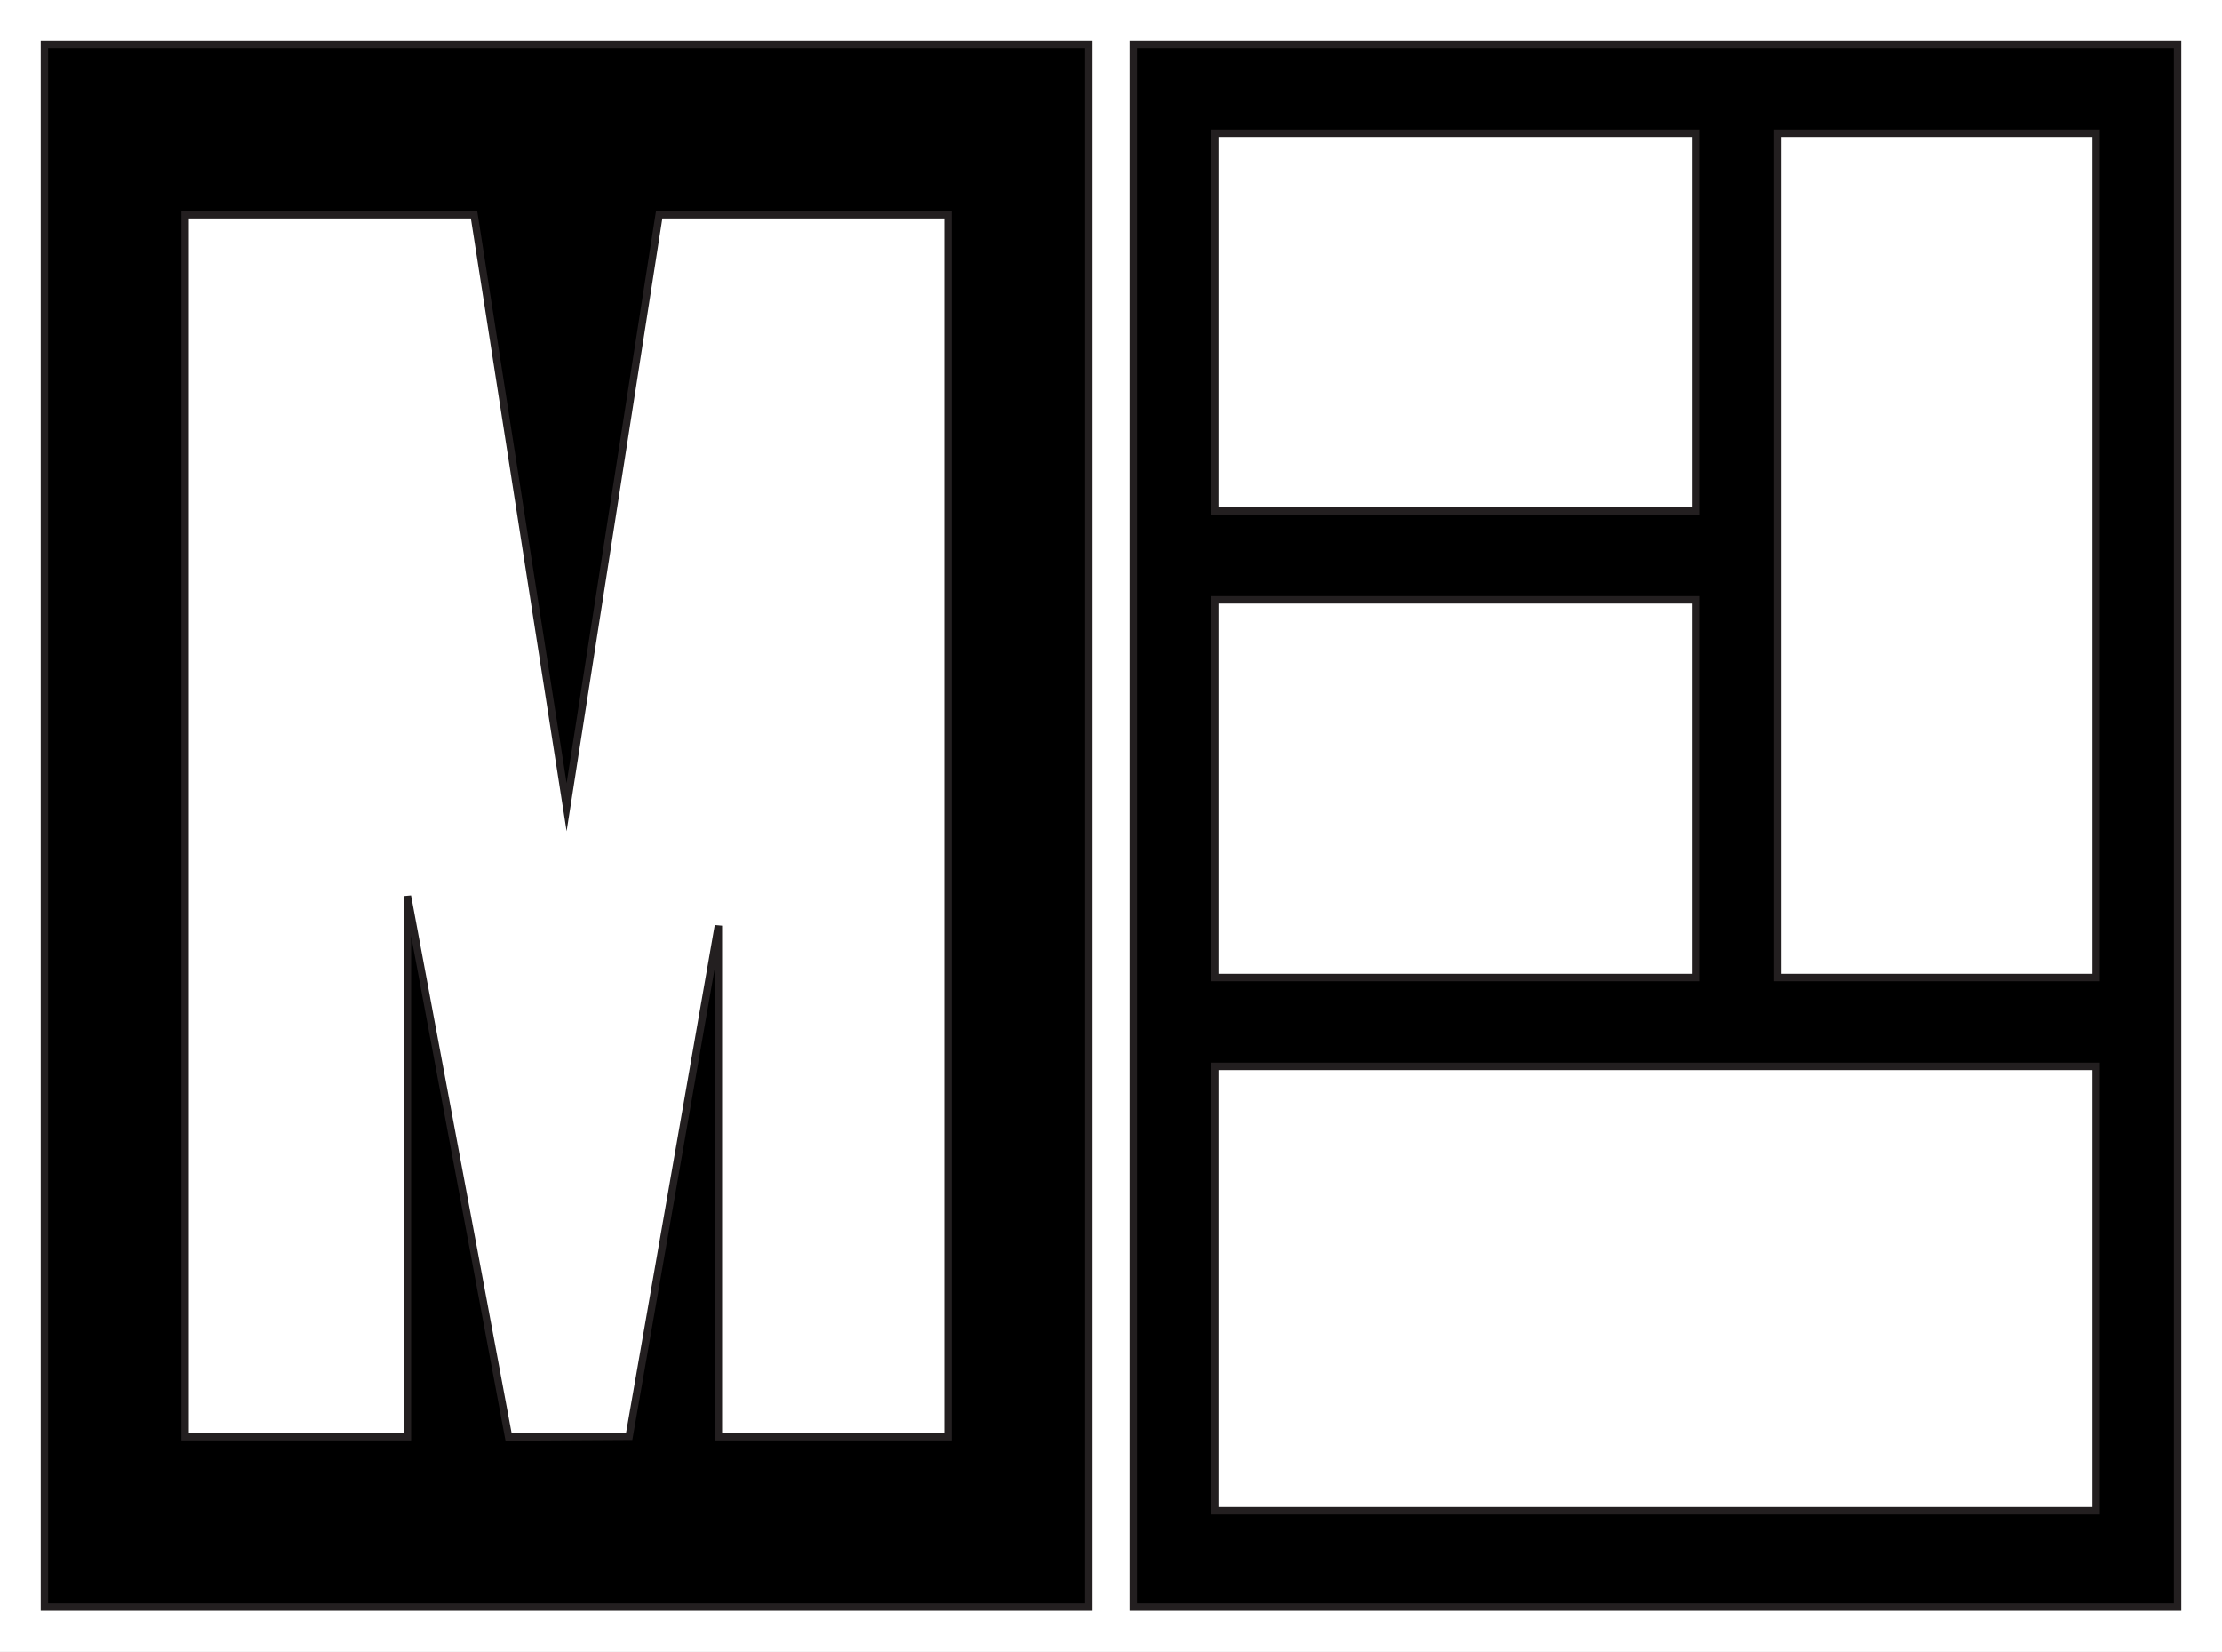
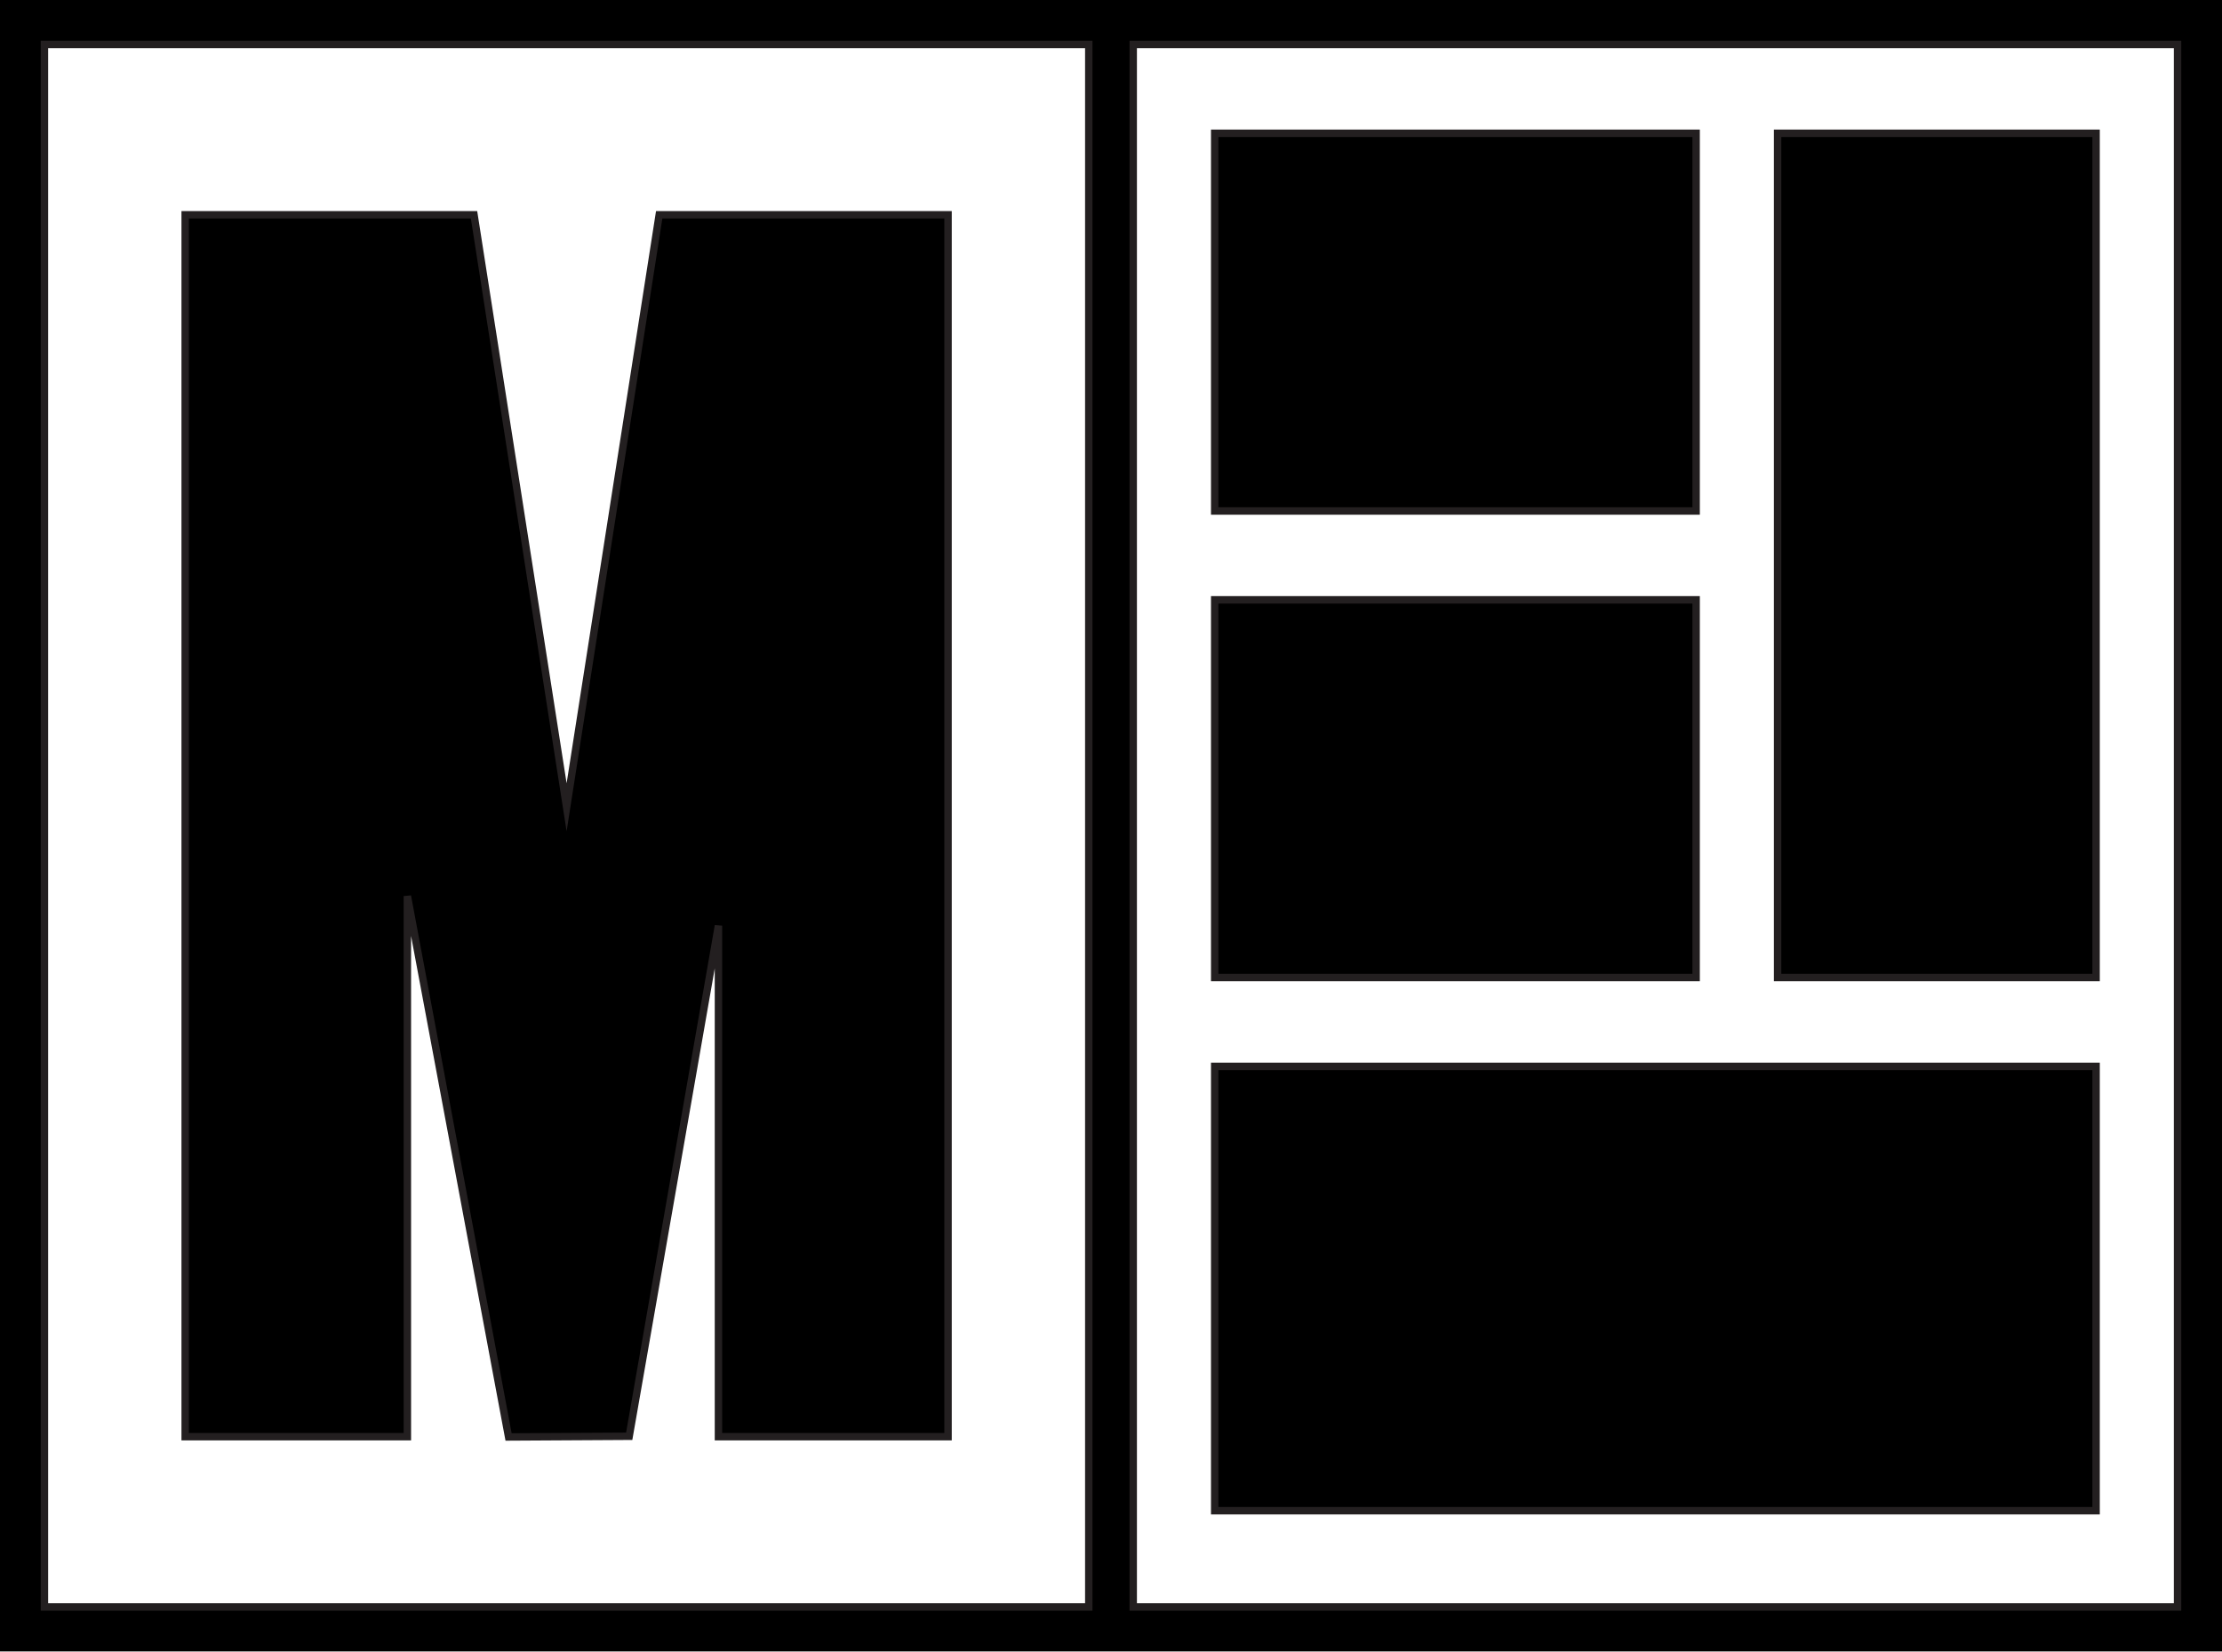
- <svg xmlns="http://www.w3.org/2000/svg" id="Layer_2" width="300" height="223" viewBox="0 0 300 223">
-   <defs>
-     <style>.cls-1{fill:#fff;}.cls-2{stroke:#231f20;stroke-miterlimit:10;}</style>
-   </defs>
+ <svg xmlns="http://www.w3.org/2000/svg" width="100%" height="100%" viewBox="0 0 300 223" version="1.1" xml:space="preserve" style="fill-rule:evenodd;clip-rule:evenodd;stroke-miterlimit:10;">
  <g id="Layer_1_copy_2">
-     <path class="cls-1" d="M300,0v223H0V0h300ZM147,6H6v211h141V6ZM294,6h-141v211h141V6ZM25,29v165h30v-73l13.664,73.041,16.287-.094,12.049-68.947v69h31V29h-39l-12.5,80.01-12.5-80.01H25ZM164,144v60h119v-60h-119ZM240,18v114h43V18h-43ZM164,18v51h65V18h-65ZM164,81v51h65v-51h-65Z" />
-     <path class="cls-2" d="M147,6v211H6V6h141ZM64,29H25v165h30v-73l13.664,73.041,16.287-.094,12.049-68.947v69h31V29h-39l-12.5,80.01-12.5-80.01ZM294,6v211h-141V6h141ZM229,18h-65v51h65V18ZM283,18h-43v114h43V18ZM229,81h-65v51h65v-51ZM283,144h-119v60h119v-60Z" />
+     <path d="M300,0l0,223l-300,0l0,-223l300,0Zm-153,6l-141,0l0,211l141,0l0,-211Zm147,0l-141,0l0,211l141,0l0,-211Zm-269,23l0,165l30,0l0,-73l13.664,73.041l16.287,-0.094l12.049,-68.947l0,69l31,0l0,-165l-39,0l-12.5,80.01l-12.5,-80.01l-39,0Zm139,115l0,60l119,0l0,-60l-119,0Zm76,-126l0,114l43,0l0,-114l-43,0Zm-76,0l0,51l65,0l0,-51l-65,0Zm0,63l0,51l65,0l0,-51l-65,0Z" style="fill-rule:nonzero;" />
+     <path d="M147,6l0,211l-141,0l0,-211l141,0Zm-83,23l-39,0l0,165l30,0l0,-73l13.664,73.041l16.287,-0.094l12.049,-68.947l0,69l31,0l0,-165l-39,0l-12.5,80.01l-12.5,-80.01Zm230,-23l0,211l-141,0l0,-211l141,0Zm-65,12l-65,0l0,51l65,0l0,-51Zm54,0l-43,0l0,114l43,0l0,-114Zm-54,63l-65,0l0,51l65,0l0,-51Zm54,63l-119,0l0,60l119,0l0,-60Z" style="fill:#fff;fill-rule:nonzero;stroke:#231f20;stroke-width:1px;" />
  </g>
</svg>
